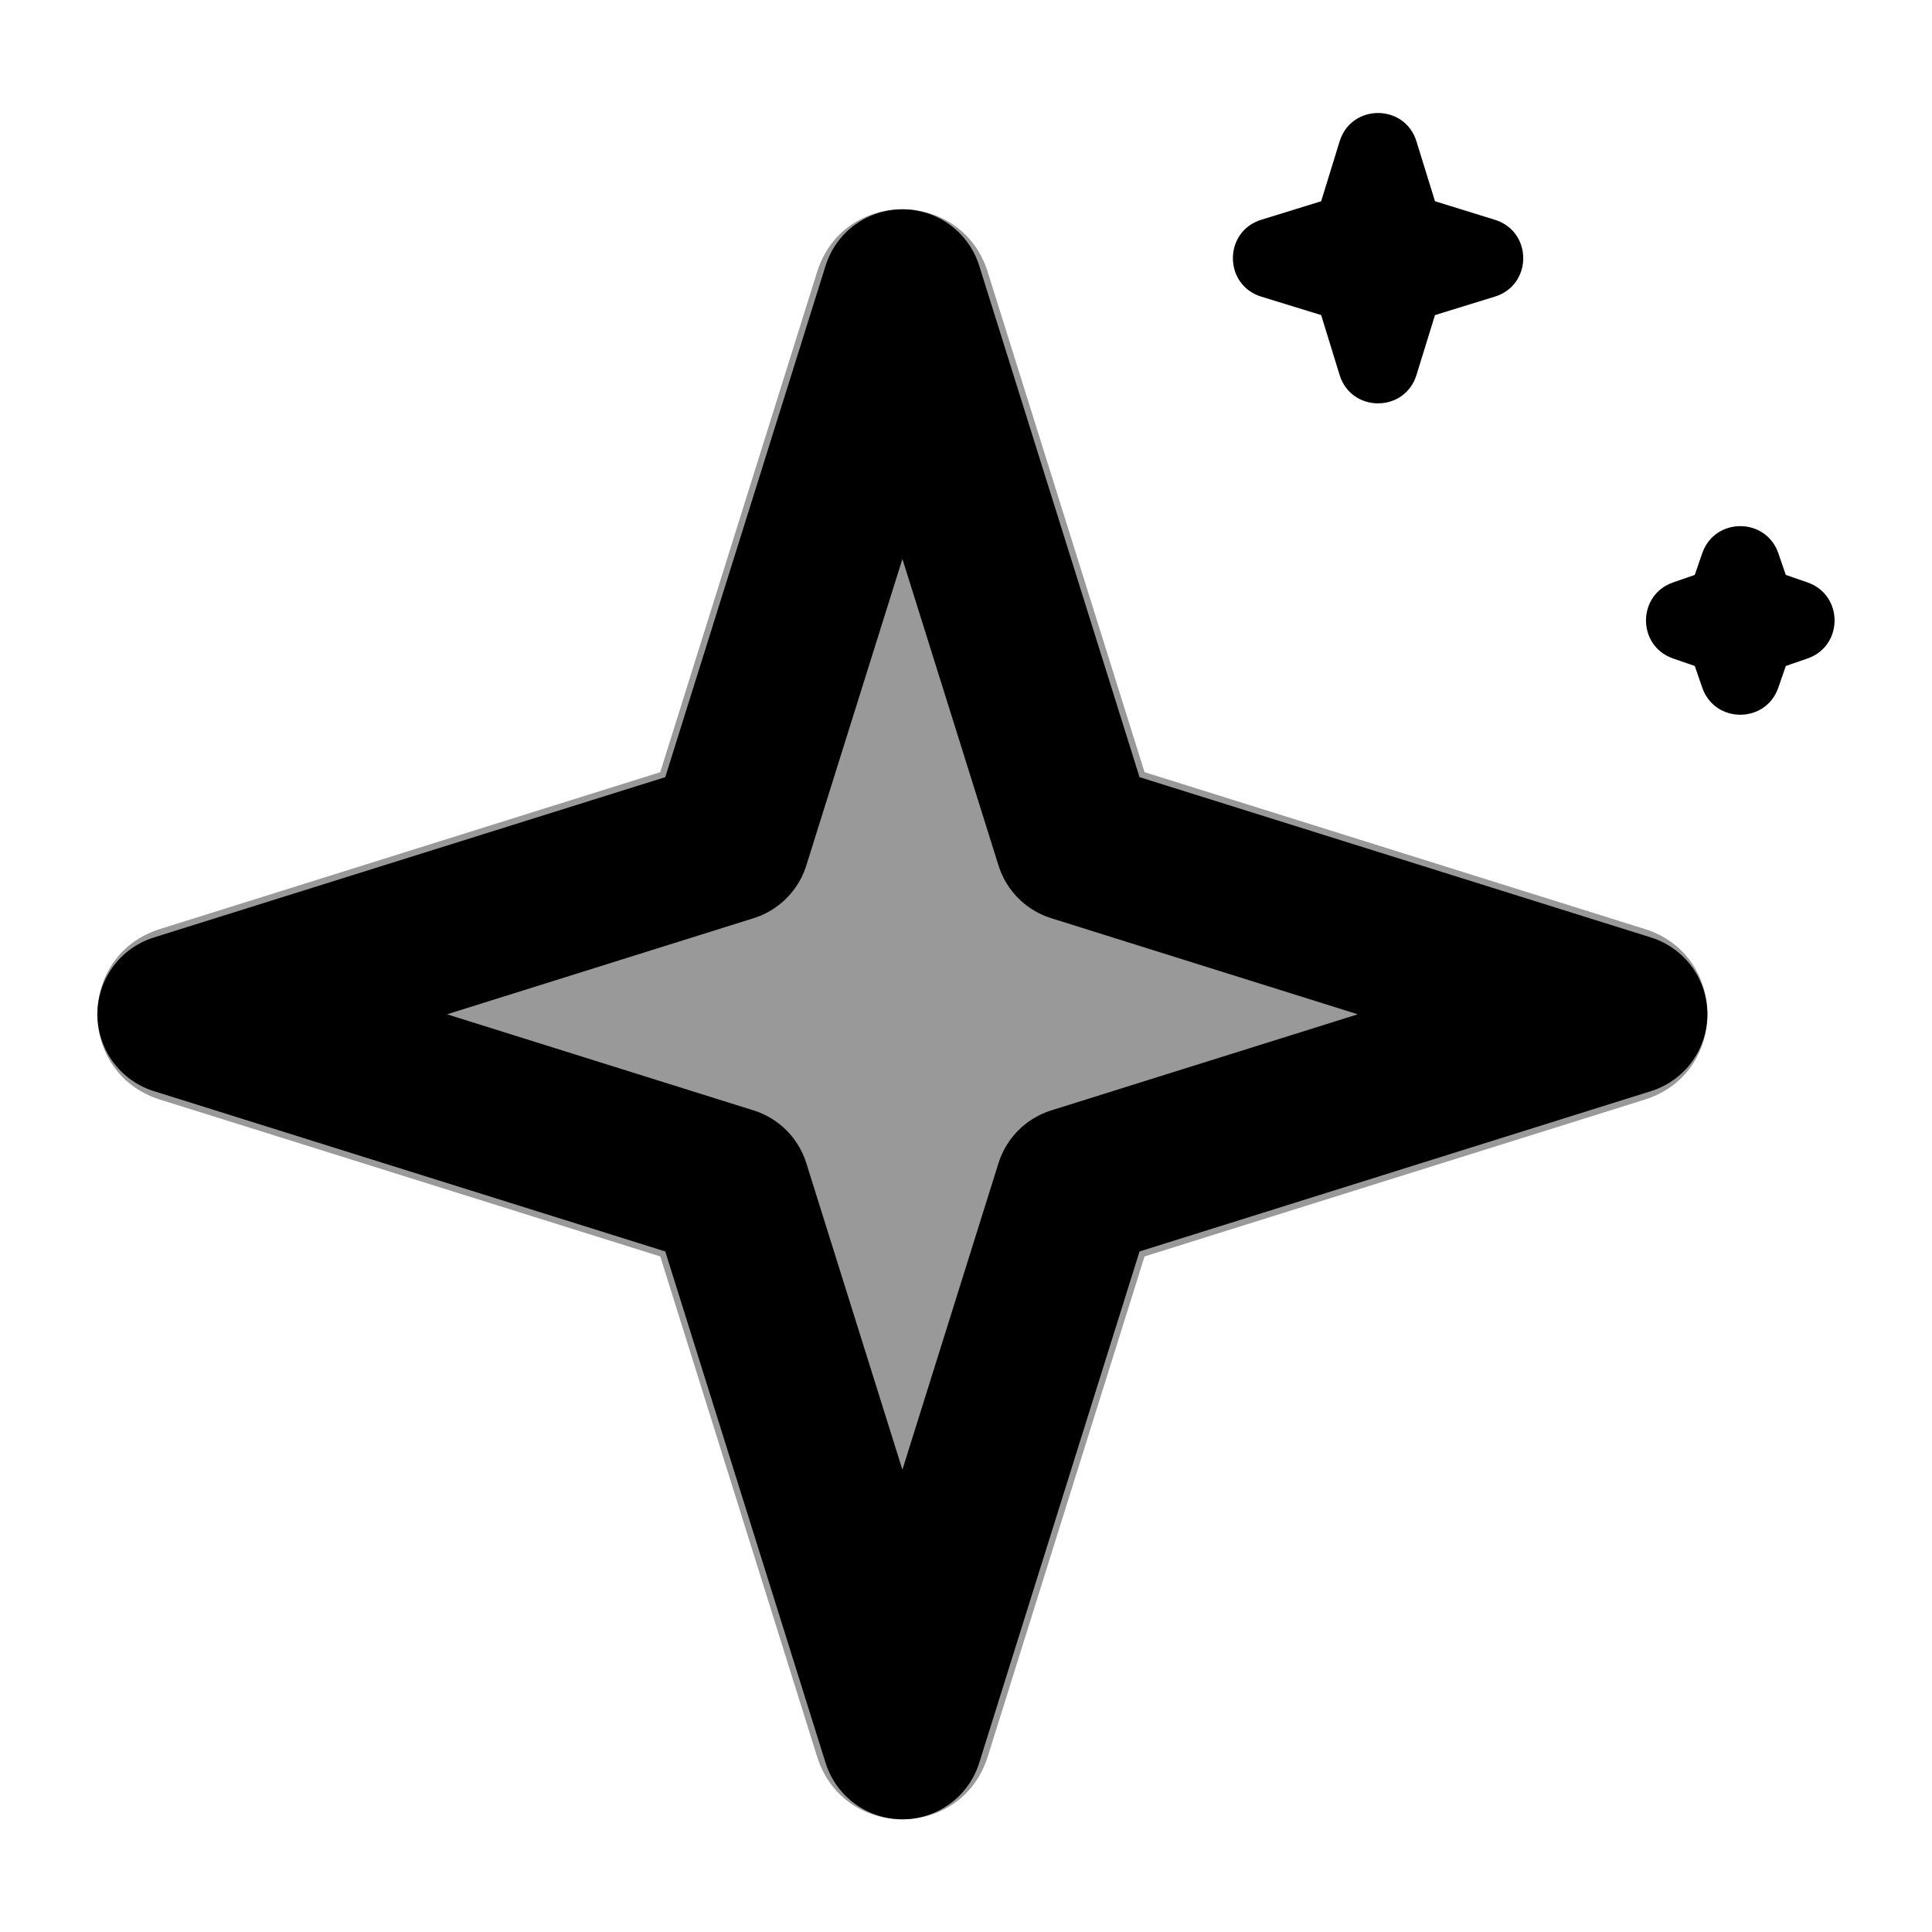
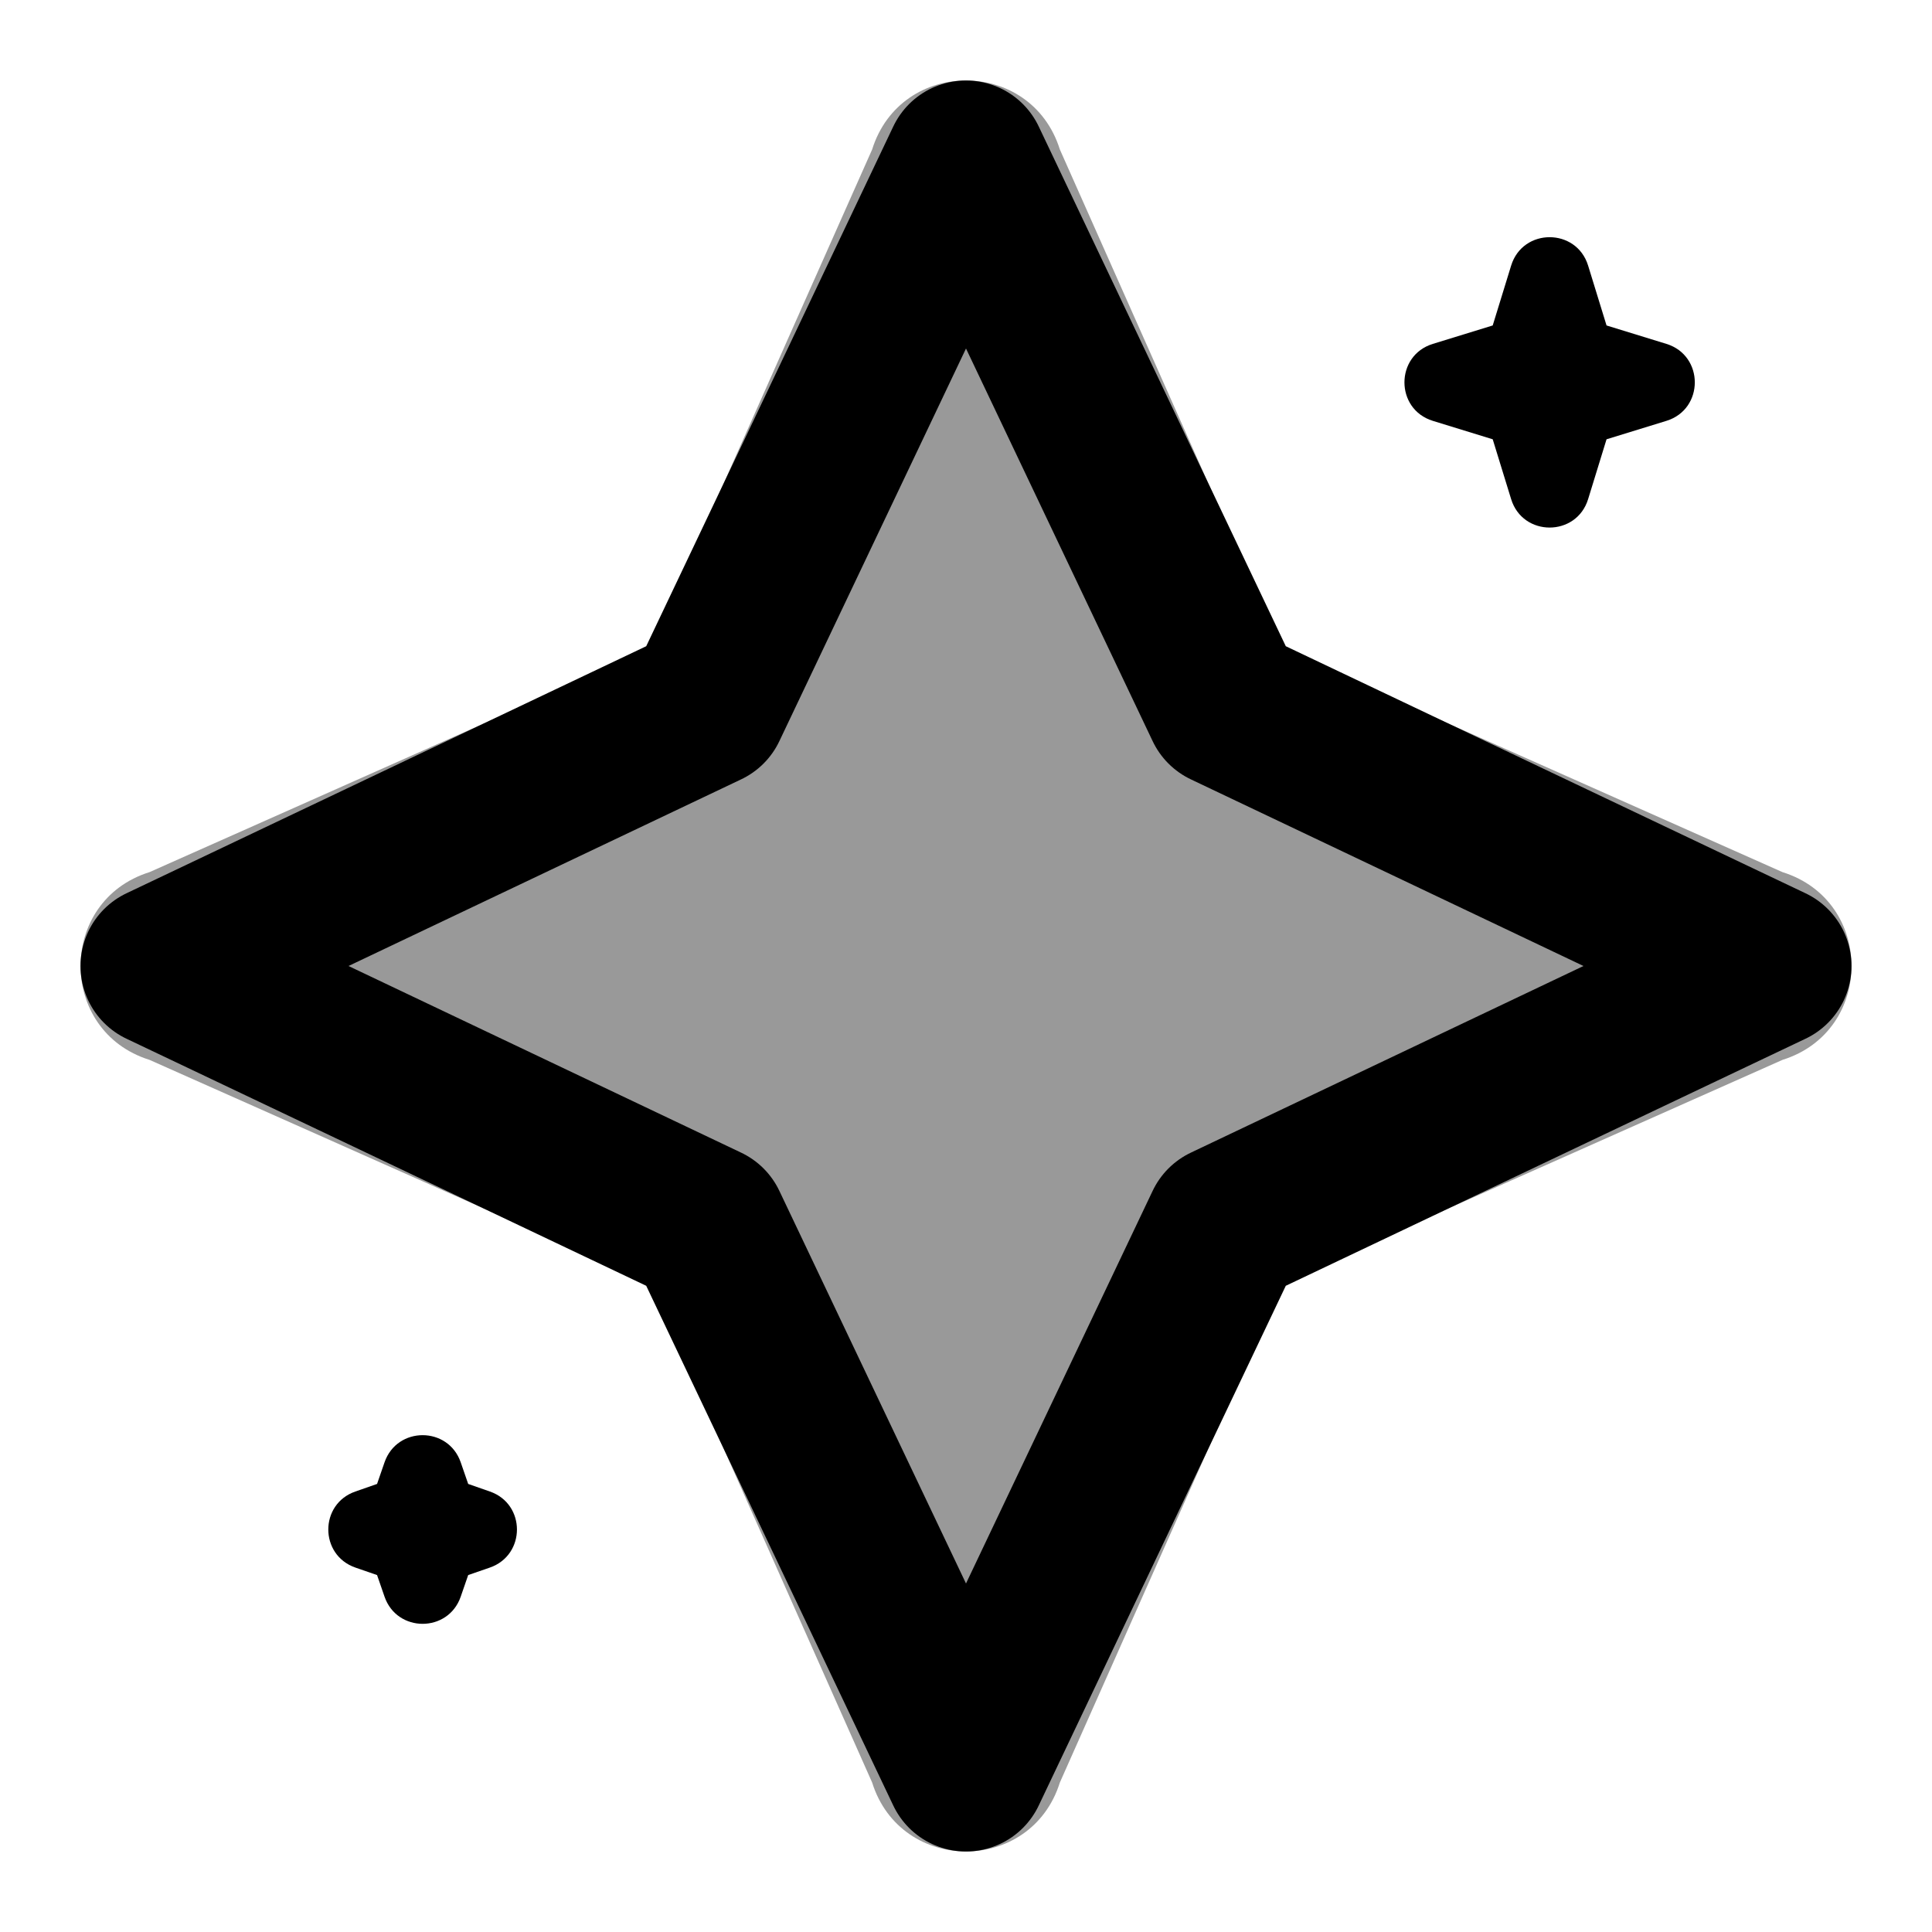
<svg xmlns="http://www.w3.org/2000/svg" width="24" height="24" viewBox="0 0 24 24" fill="none">
-   <path d="M12.27 3.379L14.218 9.592L20.431 11.54C21.47 11.865 21.47 13.335 20.431 13.66L14.218 15.608L12.27 21.821C11.945 22.86 10.475 22.86 10.15 21.821L8.202 15.608L1.989 13.66C0.95 13.335 0.95 11.865 1.989 11.54L8.202 9.592L10.15 3.379C10.475 2.34 11.945 2.34 12.27 3.379Z" fill="black" fill-opacity="0.4" />
-   <path d="M11.21 3.6L13.358 10.452L20.21 12.6L13.358 14.748L11.21 21.6L9.062 14.748L2.21 12.6L9.062 10.452L11.21 3.6Z" stroke="black" stroke-width="2" stroke-linecap="butt" stroke-linejoin="round" />
-   <path d="M17.596 1.757L17.826 2.5L18.569 2.73C19.04 2.875 19.04 3.54 18.569 3.685L17.826 3.914L17.596 4.658C17.451 5.128 16.786 5.128 16.641 4.658L16.412 3.914L15.668 3.685C15.198 3.54 15.198 2.875 15.668 2.73L16.412 2.5L16.641 1.757C16.786 1.286 17.451 1.286 17.596 1.757ZM22.091 6.872L22.184 7.142L22.453 7.235C22.902 7.39 22.902 8.025 22.453 8.18L22.184 8.273L22.091 8.542C21.936 8.991 21.301 8.991 21.146 8.542L21.053 8.273L20.784 8.18C20.335 8.025 20.335 7.39 20.784 7.235L21.053 7.142L21.146 6.872C21.301 6.424 21.936 6.424 22.091 6.872Z" fill="black" />
+   <path d="M13.166 1.857L15.929 8.071L22.143 10.834C23.286 11.192 23.286 12.808 22.143 13.166L15.929 15.929L13.166 22.143C12.808 23.285 11.192 23.285 10.834 22.143L8.071 15.929L1.857 13.166C0.715 12.808 0.715 11.192 1.857 10.834L8.071 8.071L10.834 1.857C11.192 0.714 12.808 0.714 13.166 1.857Z" fill="black" fill-opacity="0.4" />
+   <path d="M12 2L15.222 8.778L22 12L15.222 15.222L12 22L8.778 15.222L2 12L8.778 8.778L12 2Z" stroke="black" stroke-width="2" stroke-linecap="butt" stroke-linejoin="round" />
+   <path d="M19.728 3.299L19.957 4.043L20.701 4.272C21.171 4.417 21.171 5.083 20.701 5.228L19.957 5.457L19.728 6.201C19.583 6.671 18.917 6.671 18.772 6.201L18.543 5.457L17.799 5.228C17.329 5.083 17.329 4.417 17.799 4.272L18.543 4.043L18.772 3.299C18.917 2.829 19.583 2.829 19.728 3.299ZM5.723 18.165L5.816 18.434L6.085 18.528C6.534 18.683 6.534 19.317 6.085 19.473L5.816 19.566L5.723 19.835C5.567 20.284 4.933 20.284 4.777 19.835L4.684 19.566L4.415 19.473C3.966 19.317 3.966 18.683 4.415 18.528L4.684 18.434L4.777 18.165C4.933 17.716 5.567 17.716 5.723 18.165Z" fill="black" />
</svg>
